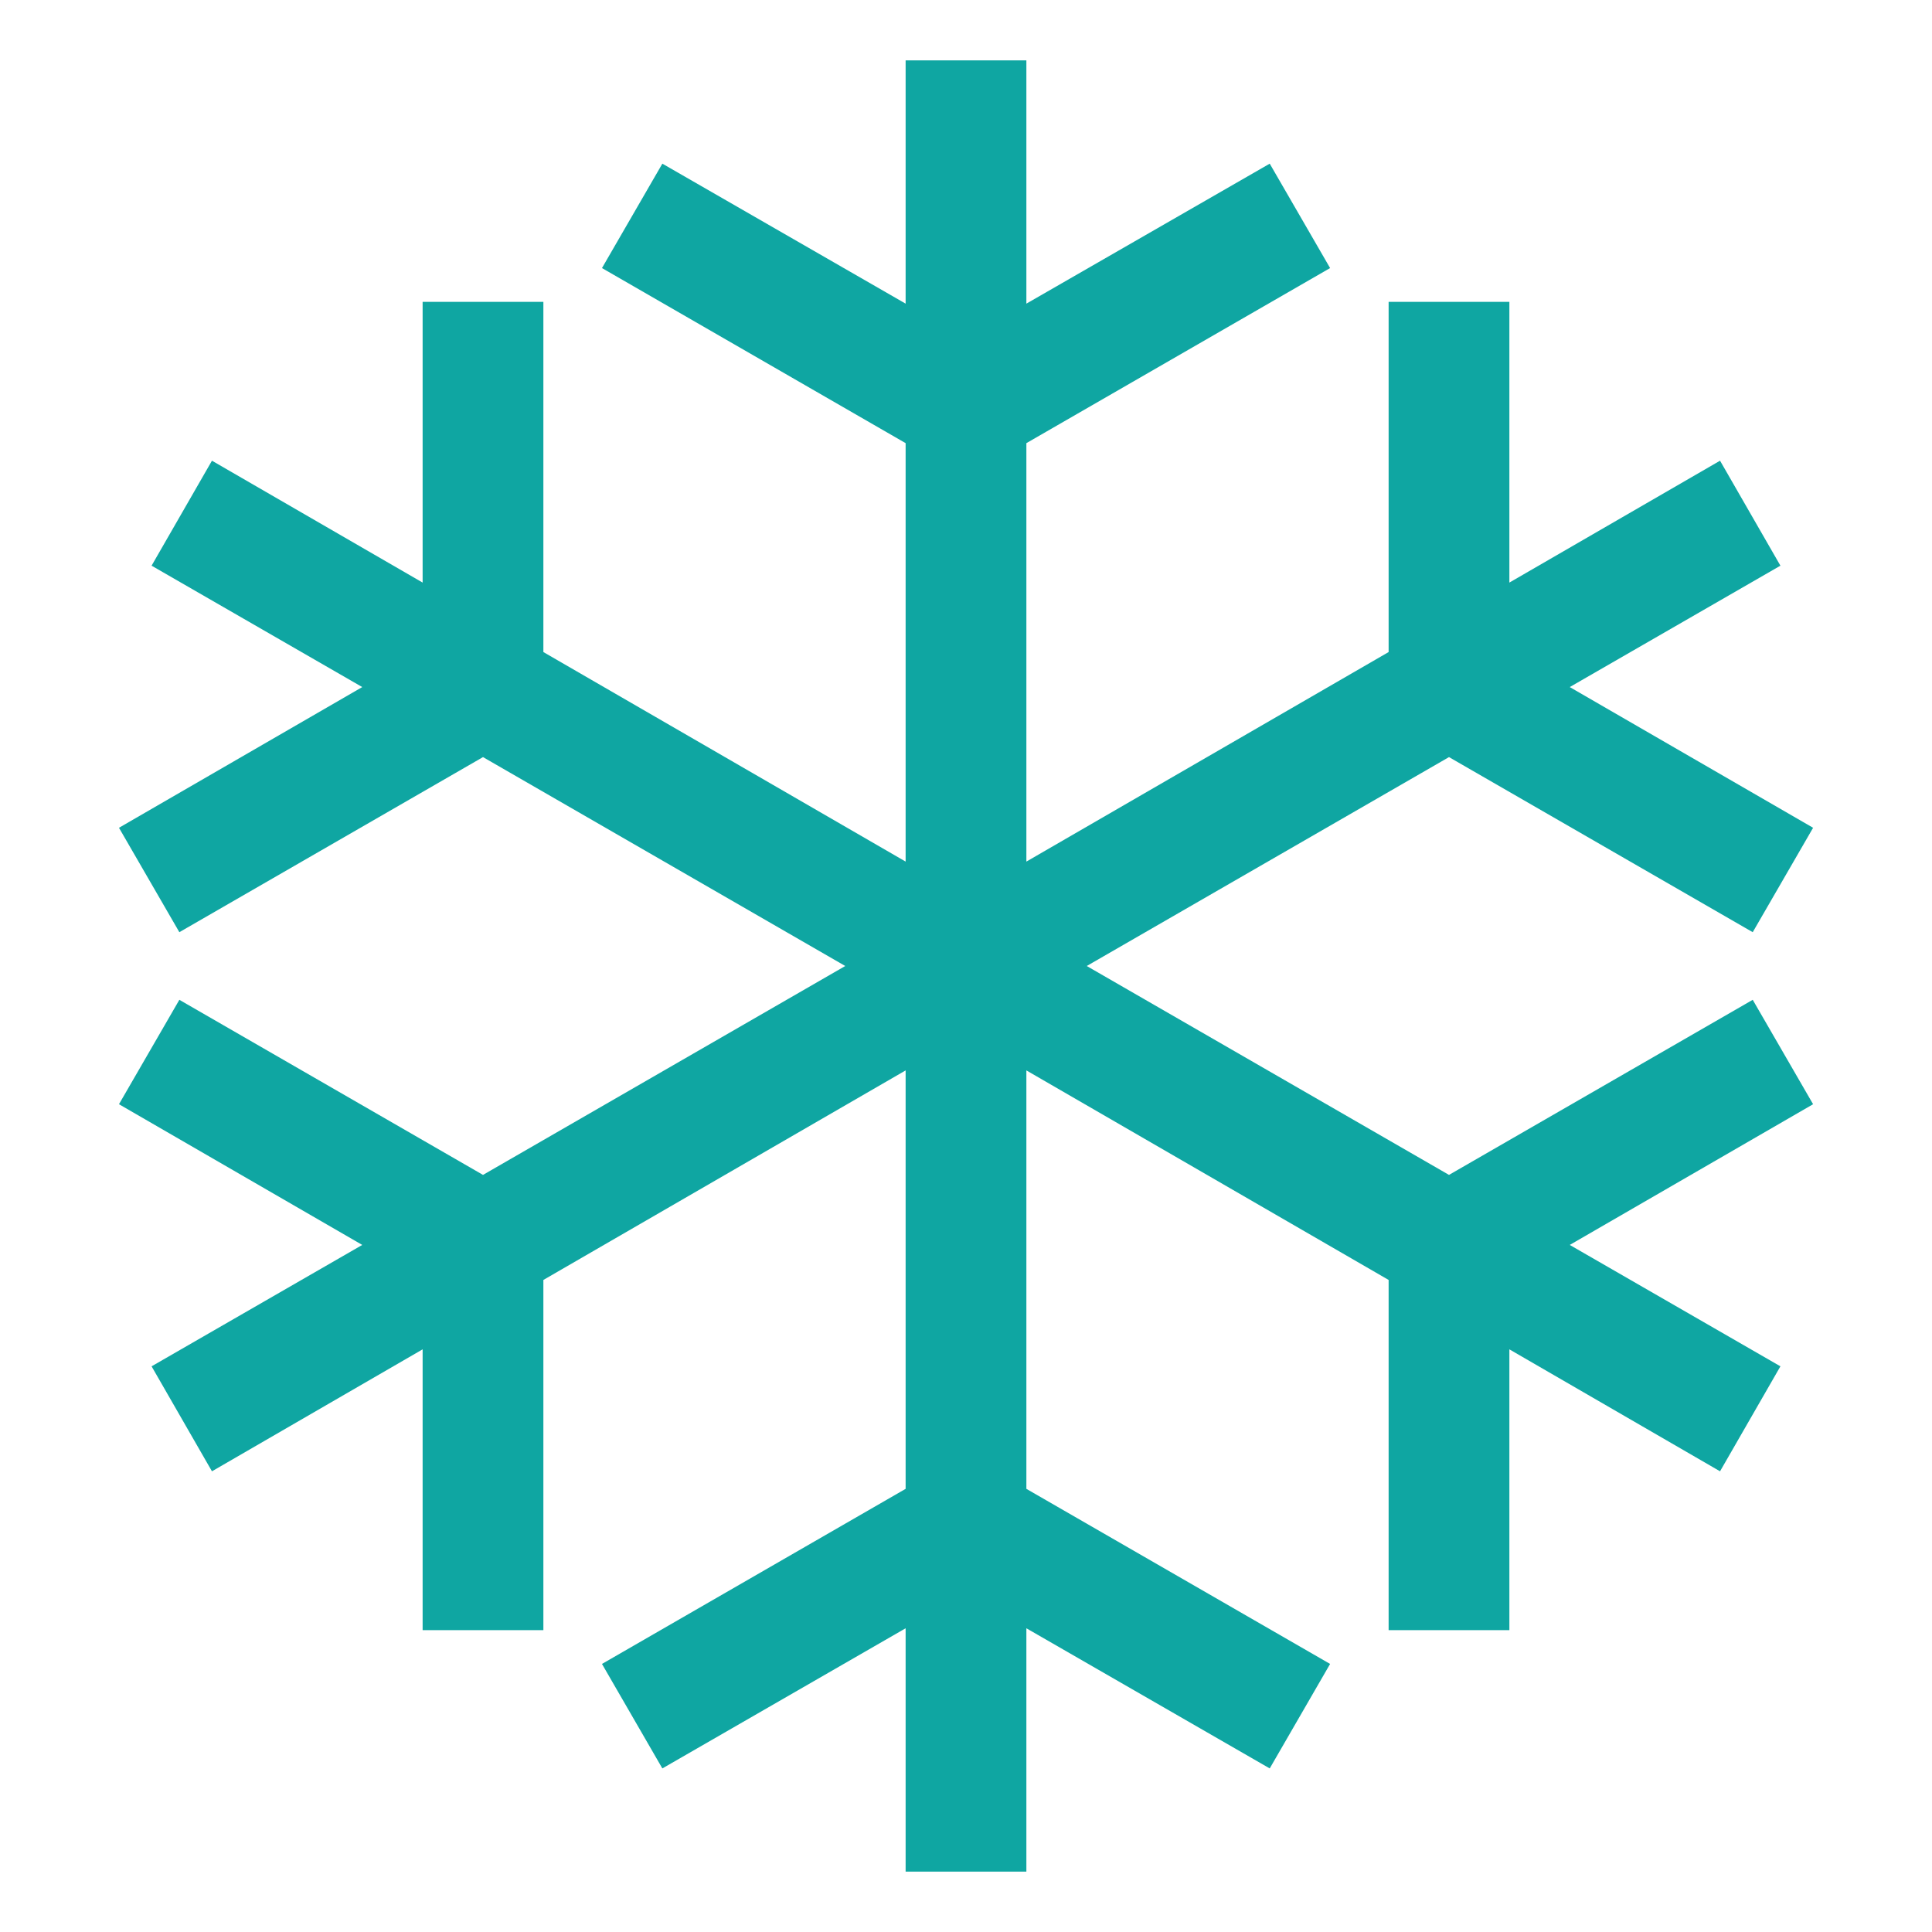
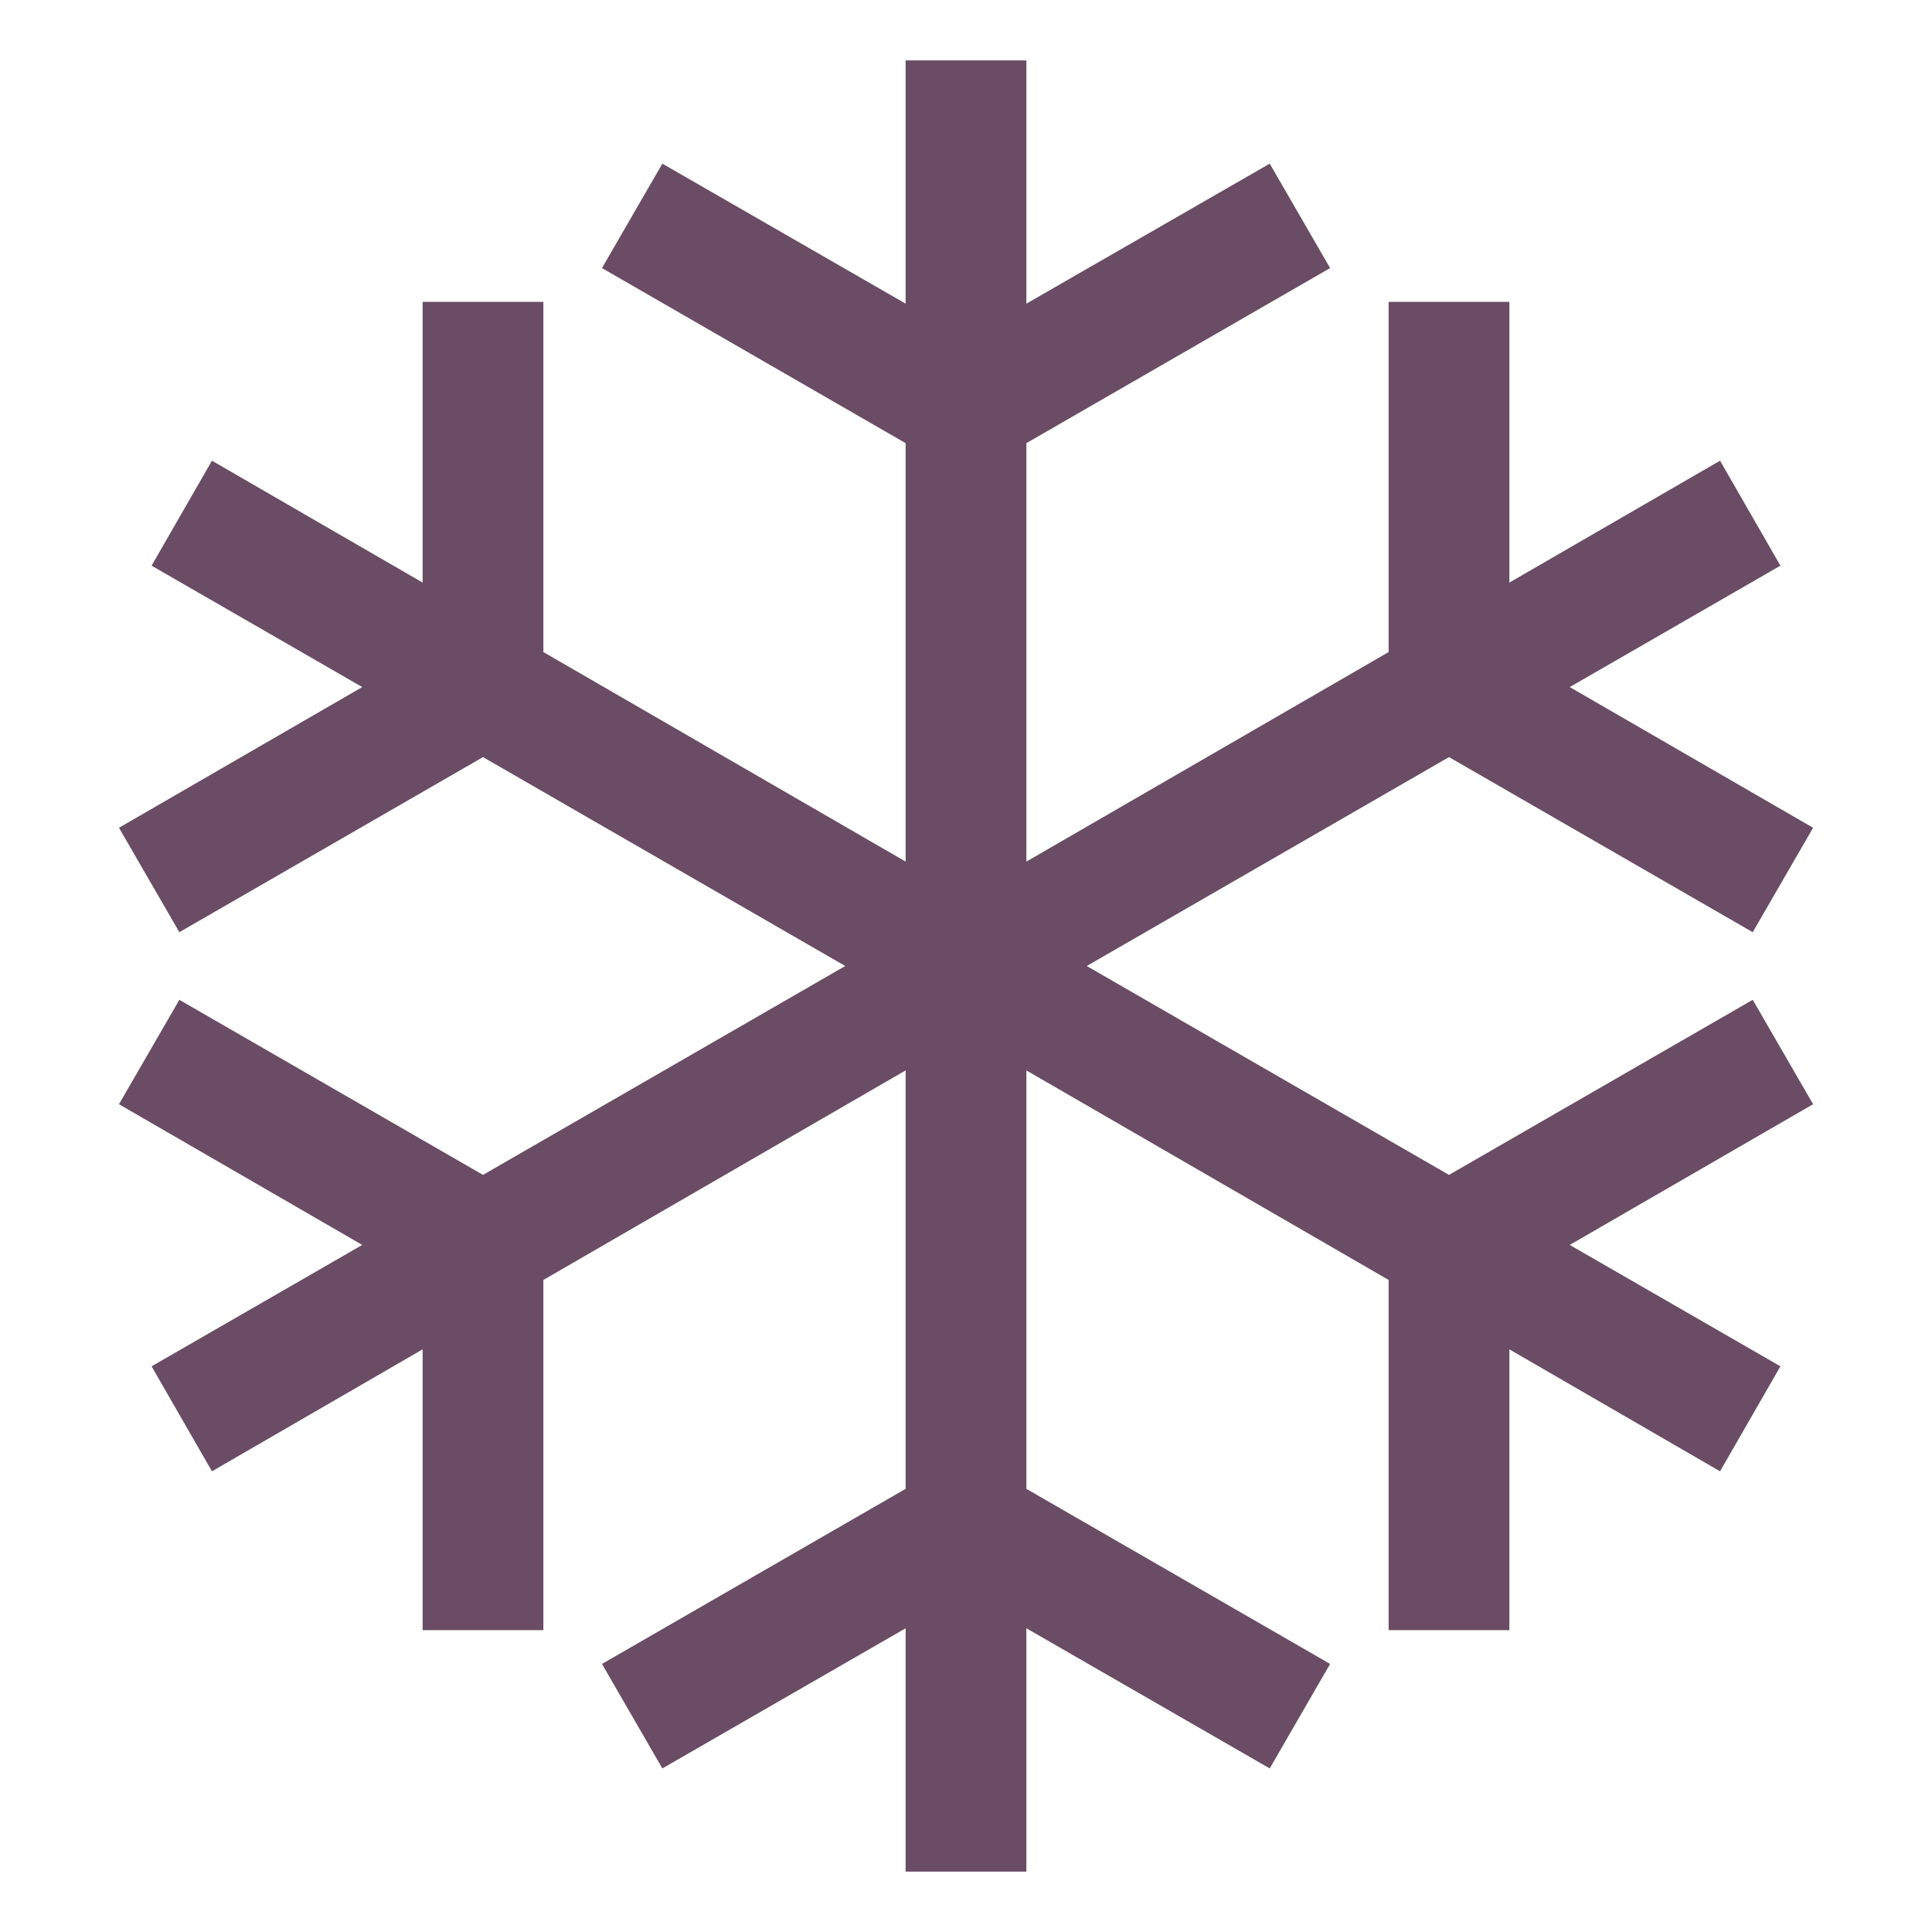
<svg xmlns="http://www.w3.org/2000/svg" width="24" height="24" viewBox="0 0 24 24" fill="none">
-   <path d="M12.75 0.75V3.772L15.773 2.033L16.523 3.33L12.75 5.505V10.703L17.25 8.1V3.75H18.75V7.237L21.367 5.723L22.117 7.027L19.5 8.535L22.523 10.283L21.773 11.58L18 9.405L13.5 12L18 14.595L21.773 12.42L22.523 13.717L19.5 15.465L22.117 16.973L21.367 18.277L18.75 16.762V20.25H17.25V15.9L12.75 13.297V18.495L16.523 20.67L15.773 21.968L12.75 20.227V23.25H11.25V20.227L8.228 21.968L7.478 20.67L11.25 18.495V13.297L6.75 15.9V20.25H5.25V16.762L2.633 18.277L1.883 16.973L4.5 15.465L1.478 13.717L2.228 12.42L6 14.595L10.5 12L6 9.405L2.228 11.58L1.478 10.283L4.5 8.535L1.883 7.027L2.633 5.723L5.25 7.237V3.75H6.75V8.1L11.25 10.703V5.505L7.478 3.33L8.228 2.033L11.25 3.772V0.75H12.75Z" fill="#0FA6A2" />
+   <path d="M12.75 0.75V3.772L15.773 2.033L16.523 3.33L12.75 5.505V10.703L17.25 8.1V3.75H18.75V7.237L21.367 5.723L22.117 7.027L19.5 8.535L22.523 10.283L21.773 11.58L18 9.405L13.5 12L18 14.595L21.773 12.42L22.523 13.717L19.5 15.465L22.117 16.973L21.367 18.277L18.75 16.762V20.25H17.25V15.9L12.75 13.297V18.495L16.523 20.67L15.773 21.968L12.75 20.227V23.25H11.25V20.227L8.228 21.968L7.478 20.67L11.25 18.495V13.297L6.75 15.9V20.25H5.25V16.762L2.633 18.277L1.883 16.973L4.5 15.465L1.478 13.717L2.228 12.42L6 14.595L10.5 12L6 9.405L2.228 11.58L1.478 10.283L4.5 8.535L1.883 7.027L2.633 5.723L5.25 7.237V3.75H6.75V8.1L11.25 10.703V5.505L7.478 3.33L8.228 2.033L11.25 3.772V0.75H12.75Z" fill="#6A4C65" />
</svg>
